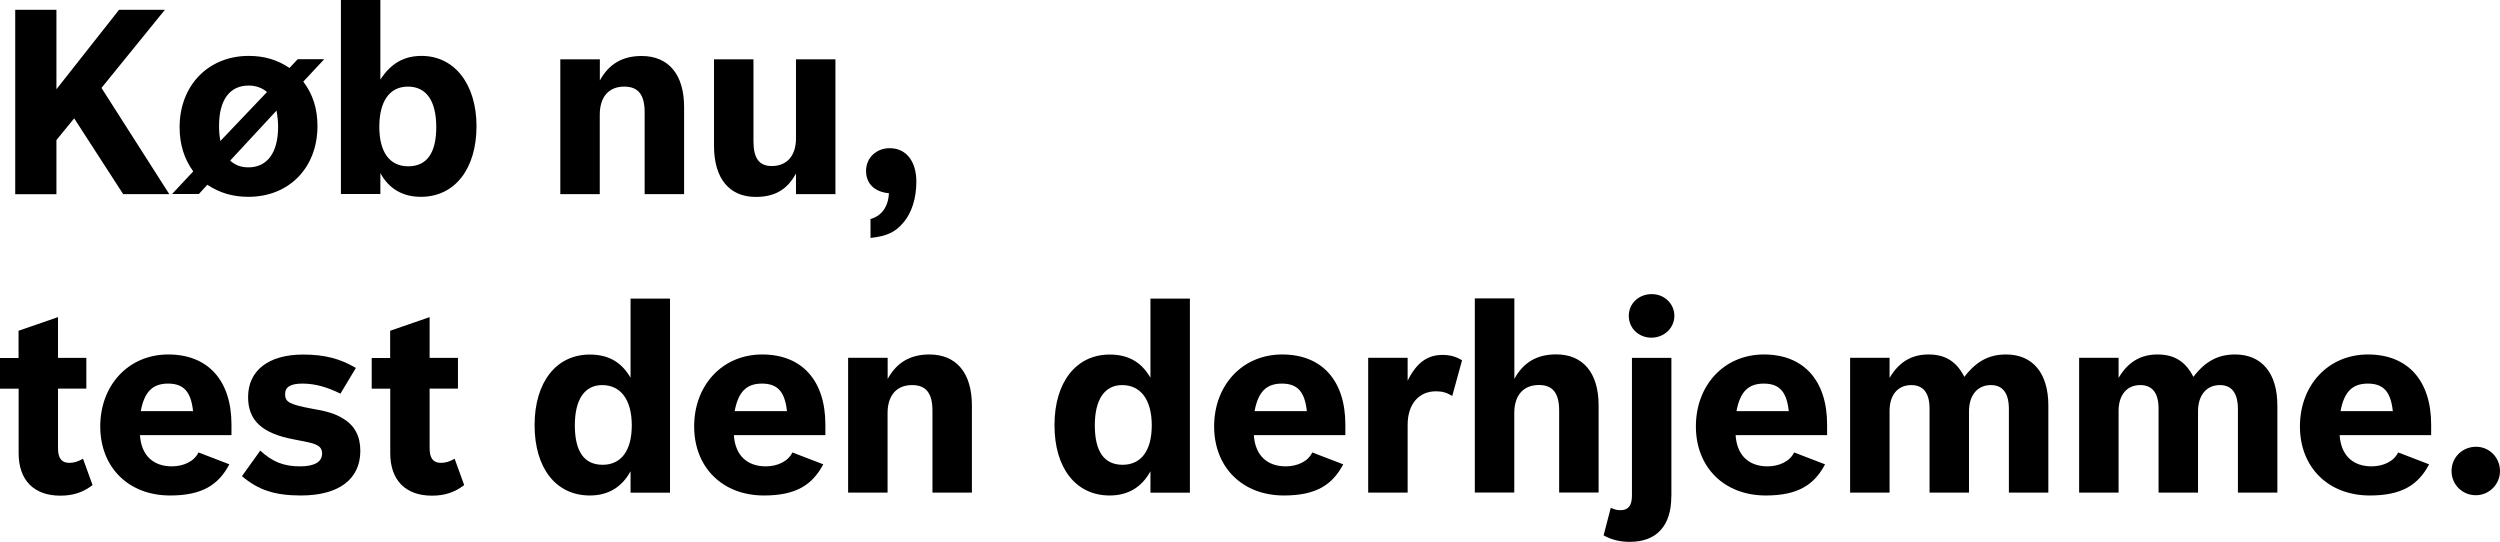
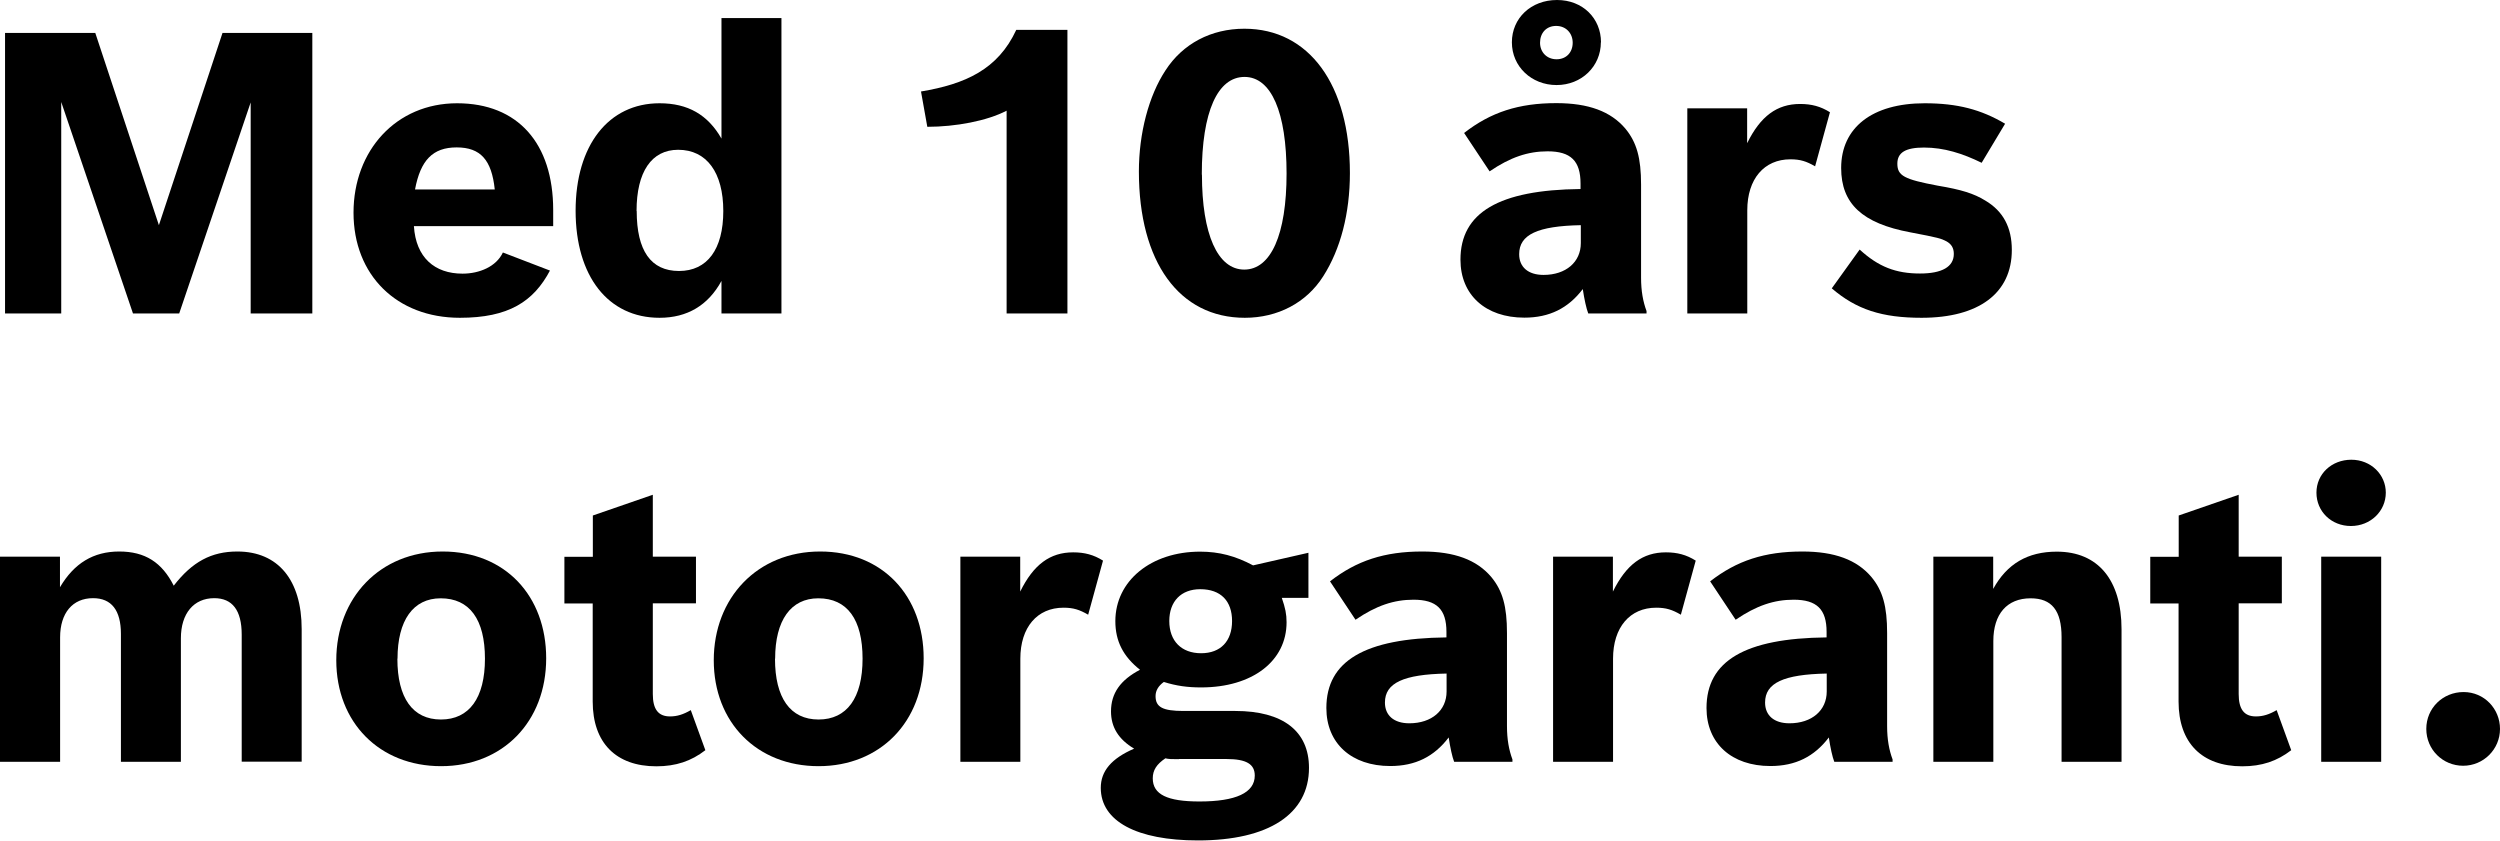
- <svg xmlns="http://www.w3.org/2000/svg" id="Lager_1" data-name="Lager 1" viewBox="0 0 285.78 61.94">
+ <svg xmlns="http://www.w3.org/2000/svg" id="Lager_1" data-name="Lager 1" viewBox="0 0 178.42 59.97">
  <g>
-     <path d="M6.45,1.12v9.08L13.61,1.12h5.24l-7.25,8.93,7.75,12.14h-5.27l-5.6-8.66-2.03,2.48v6.19H1.74V1.12h4.71Z" />
-     <path d="M22.09,19.59c-1.03-1.41-1.56-3.09-1.56-5.04,0-4.77,3.27-8.16,7.9-8.16,1.77,0,3.27.44,4.66,1.38l.94-1h3.03l-2.39,2.56c1.09,1.44,1.62,3.09,1.62,5.07,0,4.77-3.24,8.1-7.9,8.1-1.77,0-3.27-.44-4.69-1.38l-.97,1.06h-3.06l2.42-2.59ZM30.52,10.52c-.53-.47-1.27-.74-2.09-.74-2.18,0-3.39,1.65-3.39,4.6,0,.59.03,1.06.15,1.74l5.33-5.6ZM26.31,18.36c.59.53,1.24.77,2.09.77,2.15,0,3.39-1.68,3.39-4.63,0-.62-.06-1.15-.18-1.86l-5.3,5.72Z" />
-     <path d="M43.48,9.1c1.18-1.83,2.68-2.71,4.71-2.71,3.74,0,6.28,3.21,6.28,8.04s-2.45,8.07-6.36,8.07c-2.06,0-3.65-.91-4.63-2.71v2.39h-4.51V0h4.51v9.1ZM43.36,14.5c0,2.89,1.18,4.51,3.3,4.51s3.21-1.5,3.21-4.48-1.12-4.63-3.24-4.63-3.27,1.71-3.27,4.6Z" />
+     <path d="M11.34,16.07L15.88,2.35h6.41v20.02h-4.4V7.31l-5.1,15.06h-3.3L4.37,7.28v15.09H.36V2.35h6.44l4.54,13.72Z" />
+     <path d="M39.26,19.29c-1.18,2.24-2.97,3.39-6.44,3.39-4.51,0-7.59-3.05-7.59-7.5s3.05-7.81,7.39-7.81,6.86,2.86,6.86,7.62v1.15h-9.94c.14,2.24,1.48,3.39,3.47,3.39,1.2,0,2.41-.5,2.88-1.51l3.36,1.29ZM35.31,13.52c-.22-2.1-1.01-3-2.72-3s-2.58.92-2.97,3h5.68Z" />
+     <path d="M51.49,20.05c-.95,1.74-2.44,2.63-4.42,2.63-3.67,0-5.99-2.97-5.99-7.64s2.35-7.67,5.99-7.67c2.02,0,3.44.81,4.42,2.52V1.29h4.28v21.08h-4.28v-2.32ZM45.44,15.06c0,2.83,1.01,4.28,3.02,4.28s3.16-1.54,3.16-4.28-1.18-4.37-3.22-4.37c-1.9,0-2.97,1.57-2.97,4.37Z" />
  </g>
  <g>
-     <path d="M68.57,6.78v2.42c1.03-1.89,2.59-2.8,4.77-2.8,3.09,0,4.86,2.12,4.86,5.83v9.96h-4.51v-9.37c0-2-.74-2.92-2.33-2.92-1.77,0-2.8,1.18-2.8,3.21v9.08h-4.51V6.78h4.51Z" />
-     <path d="M90.99,19.83c-1,1.86-2.45,2.68-4.6,2.68-3.03,0-4.77-2.12-4.77-5.83V6.78h4.51v9.37c0,1.94.65,2.83,2.09,2.83,1.74,0,2.77-1.18,2.77-3.15V6.78h4.51v15.41h-4.51v-2.36Z" />
-   </g>
-   <path d="M99.5,25.04c1.27-.35,2.03-1.38,2.12-2.95-1.65-.15-2.62-1.09-2.62-2.56s1.15-2.59,2.71-2.59c1.86,0,3.04,1.47,3.04,3.83,0,1.89-.53,3.56-1.47,4.66-.94,1.12-1.89,1.56-3.77,1.77v-2.15Z" />
-   <g>
-     <path d="M2.12,40.9v-3.09l4.51-1.56v4.66h3.24v3.51h-3.24v6.81c0,1.15.41,1.68,1.3,1.68.53,0,1-.15,1.56-.47l1.09,3.01c-1.06.82-2.21,1.21-3.68,1.21-3.03,0-4.77-1.77-4.77-4.86v-7.37H0v-3.51h2.12Z" />
-     <path d="M26.22,53.07c-1.24,2.36-3.12,3.57-6.78,3.57-4.74,0-7.98-3.21-7.98-7.9s3.21-8.22,7.78-8.22,7.22,3.01,7.22,8.01v1.21h-10.46c.15,2.36,1.56,3.57,3.65,3.57,1.27,0,2.53-.53,3.04-1.59l3.54,1.36ZM22.07,47c-.24-2.21-1.06-3.15-2.86-3.15s-2.71.97-3.12,3.15h5.98Z" />
+     <path d="M76.18,2.13v20.24h-4.34V7.9c-1.4.73-3.64,1.15-5.66,1.15l-.45-2.52c3.16-.53,5.49-1.57,6.8-4.4h3.64Z" />
+     <path d="M96.34,12.35c0,2.88-.67,5.43-1.9,7.36-1.2,1.9-3.25,2.97-5.6,2.97-4.68,0-7.56-3.98-7.56-10.44,0-2.72.7-5.4,1.9-7.22,1.23-1.9,3.25-2.97,5.63-2.97,4.62,0,7.53,4,7.53,10.3ZM85.78,12.46c0,4.26,1.12,6.78,3.02,6.78s3.02-2.49,3.02-6.86-1.09-6.89-3-6.89-3.05,2.46-3.05,6.97Z" />
  </g>
  <g>
-     <path d="M38.92,45c-1.44-.71-2.83-1.15-4.33-1.15-1.38,0-2,.38-2,1.21,0,.91.53,1.18,3.03,1.65,1.77.29,2.71.59,3.57,1.12,1.36.8,2,2.03,2,3.71,0,3.24-2.47,5.1-6.78,5.1-2.98,0-4.89-.62-6.75-2.21l2.09-2.92c1.41,1.3,2.71,1.8,4.54,1.8,1.65,0,2.53-.5,2.53-1.47,0-.44-.18-.74-.56-.94-.41-.21-.56-.27-2.71-.68-3.59-.68-5.19-2.15-5.19-4.83,0-3.03,2.33-4.86,6.28-4.86,2.48,0,4.24.47,6.04,1.53l-1.77,2.95Z" />
-     <path d="M44.6,40.9v-3.09l4.51-1.56v4.66h3.24v3.51h-3.24v6.81c0,1.15.41,1.68,1.3,1.68.53,0,1-.15,1.56-.47l1.09,3.01c-1.06.82-2.21,1.21-3.68,1.21-3.03,0-4.77-1.77-4.77-4.86v-7.37h-2.12v-3.51h2.12Z" />
+     <path d="M113.35,22.37c-.14-.36-.28-1.01-.39-1.74-1.04,1.37-2.38,2.04-4.17,2.04-2.77,0-4.56-1.62-4.56-4.14,0-3.36,2.74-4.98,8.57-5.04v-.39c0-1.62-.7-2.3-2.35-2.3-1.4,0-2.66.42-4.14,1.43l-1.82-2.74c1.9-1.48,3.89-2.13,6.58-2.13,2.3,0,3.89.59,4.93,1.82.81.98,1.12,2.1,1.12,4v6.64c0,.95.14,1.71.39,2.38v.17h-4.14ZM114.25,3.02c0,1.71-1.37,3.05-3.16,3.05s-3.19-1.32-3.19-3.05,1.37-3.02,3.22-3.02,3.14,1.32,3.14,3.02ZM112.82,16.07c-3.08.06-4.4.67-4.4,2.07,0,.92.64,1.48,1.74,1.48,1.6,0,2.66-.92,2.66-2.27v-1.29ZM109.91,3.05c0,.67.48,1.18,1.18,1.18s1.15-.5,1.15-1.18-.48-1.2-1.18-1.2-1.15.5-1.15,1.2Z" />
+     <path d="M124.69,7.73v2.49c.95-1.93,2.13-2.8,3.78-2.8.81,0,1.46.17,2.13.59l-1.06,3.86c-.62-.36-1.06-.5-1.76-.5-1.88,0-3.08,1.4-3.08,3.64v7.36h-4.28V7.73h4.28Z" />
+   </g>
+   <path d="M141.43,11.62c-1.37-.67-2.69-1.09-4.12-1.09-1.32,0-1.9.36-1.9,1.15,0,.87.5,1.12,2.88,1.57,1.68.28,2.58.56,3.39,1.06,1.29.76,1.9,1.93,1.9,3.53,0,3.08-2.35,4.84-6.44,4.84-2.83,0-4.65-.59-6.41-2.1l1.99-2.77c1.34,1.23,2.58,1.71,4.31,1.71,1.57,0,2.41-.48,2.41-1.4,0-.42-.17-.7-.53-.9-.39-.2-.53-.25-2.58-.64-3.42-.64-4.93-2.04-4.93-4.59,0-2.88,2.21-4.62,5.96-4.62,2.35,0,4.03.45,5.74,1.46l-1.68,2.8Z" />
+   <g>
+     <path d="M4.28,41.91c1.01-1.71,2.38-2.55,4.23-2.55s3.05.78,3.89,2.44c1.32-1.71,2.69-2.44,4.54-2.44,2.91,0,4.59,2.04,4.59,5.54v9.46h-4.28v-9.07c0-1.74-.67-2.6-1.96-2.6-1.46,0-2.38,1.09-2.38,2.86v8.82h-4.28v-9.13c0-1.68-.67-2.55-1.99-2.55-1.46,0-2.35,1.06-2.35,2.8v8.88H0v-14.64h4.28v2.18Z" />
+     <path d="M38.98,46.98c0,4.54-3.11,7.7-7.5,7.7s-7.48-3.11-7.48-7.56,3.11-7.76,7.59-7.76,7.39,3.19,7.39,7.62ZM28.36,47.01c0,2.8,1.09,4.34,3.11,4.34s3.14-1.54,3.14-4.34-1.09-4.31-3.16-4.31c-1.96,0-3.08,1.57-3.08,4.31Z" />
+     <path d="M42.31,39.73v-2.94l4.28-1.48v4.42h3.08v3.33h-3.08v6.47c0,1.09.39,1.6,1.23,1.6.5,0,.95-.14,1.48-.45l1.04,2.86c-1.01.78-2.1,1.15-3.5,1.15-2.88,0-4.54-1.68-4.54-4.62v-7h-2.02v-3.33h2.02Z" />
  </g>
  <g>
-     <path d="M72.08,53.87c-1,1.83-2.56,2.77-4.66,2.77-3.86,0-6.31-3.12-6.31-8.04s2.48-8.07,6.31-8.07c2.12,0,3.62.85,4.66,2.65v-9.05h4.51v22.19h-4.51v-2.45ZM65.71,48.62c0,2.98,1.06,4.51,3.18,4.51s3.33-1.62,3.33-4.51-1.24-4.6-3.39-4.6c-2,0-3.12,1.65-3.12,4.6Z" />
-     <path d="M94.11,53.07c-1.24,2.36-3.12,3.57-6.78,3.57-4.74,0-7.98-3.21-7.98-7.9s3.21-8.22,7.78-8.22,7.22,3.01,7.22,8.01v1.21h-10.46c.15,2.36,1.56,3.57,3.65,3.57,1.27,0,2.53-.53,3.04-1.59l3.54,1.36ZM89.96,47c-.24-2.21-1.06-3.15-2.86-3.15s-2.71.97-3.12,3.15h5.98Z" />
-     <path d="M101.47,40.9v2.42c1.03-1.89,2.59-2.8,4.77-2.8,3.09,0,4.86,2.12,4.86,5.83v9.96h-4.51v-9.37c0-2-.74-2.92-2.33-2.92-1.77,0-2.8,1.18-2.8,3.21v9.08h-4.51v-15.41h4.51Z" />
+     <path d="M65.92,46.98c0,4.54-3.11,7.7-7.5,7.7s-7.48-3.11-7.48-7.56,3.11-7.76,7.59-7.76,7.39,3.19,7.39,7.62ZM55.31,47.01c0,2.8,1.09,4.34,3.11,4.34s3.14-1.54,3.14-4.34-1.09-4.31-3.16-4.31c-1.96,0-3.08,1.57-3.08,4.31Z" />
+     <path d="M72.81,39.73v2.49c.95-1.93,2.13-2.8,3.78-2.8.81,0,1.46.17,2.13.59l-1.06,3.86c-.62-.36-1.06-.5-1.76-.5-1.88,0-3.08,1.4-3.08,3.64v7.36h-4.28v-14.64h4.28Z" />
+     <path d="M91.48,42.67c.25.73.34,1.15.34,1.74,0,2.77-2.44,4.65-6.1,4.65-.98,0-1.76-.11-2.66-.39-.39.28-.59.62-.59,1.01,0,.78.5,1.06,1.99,1.06h3.7c3.39,0,5.26,1.43,5.26,4.06,0,3.3-2.88,5.18-7.92,5.18-4.37,0-6.94-1.37-6.94-3.75,0-1.2.76-2.1,2.38-2.8-1.12-.67-1.65-1.54-1.65-2.66,0-1.29.67-2.24,2.07-2.97-1.2-.95-1.76-2.04-1.76-3.47,0-2.88,2.55-4.96,6.05-4.96,1.37,0,2.52.31,3.78.98l3.95-.9v3.22h-1.88ZM84.15,54.18c-.53,0-.73,0-.98-.06-.62.42-.9.84-.9,1.43,0,1.15,1.04,1.65,3.33,1.65,2.6,0,3.95-.62,3.95-1.85,0-.81-.59-1.18-2.02-1.18h-3.39ZM83.45,44.32c0,1.43.87,2.3,2.27,2.3s2.21-.87,2.21-2.3-.81-2.27-2.27-2.27c-1.37,0-2.21.87-2.21,2.27Z" />
+     <path d="M103.78,54.37c-.14-.36-.28-1.01-.39-1.74-1.04,1.37-2.38,2.04-4.17,2.04-2.77,0-4.56-1.62-4.56-4.14,0-3.36,2.74-4.98,8.57-5.04v-.39c0-1.62-.7-2.3-2.35-2.3-1.4,0-2.66.42-4.14,1.43l-1.82-2.74c1.9-1.48,3.89-2.13,6.58-2.13,2.3,0,3.89.59,4.93,1.82.81.98,1.12,2.1,1.12,4v6.64c0,.95.14,1.71.39,2.38v.17h-4.14ZM103.24,48.07c-3.08.06-4.4.67-4.4,2.07,0,.92.64,1.48,1.74,1.48,1.6,0,2.66-.92,2.66-2.27v-1.29Z" />
+     <path d="M115.11,39.73v2.49c.95-1.93,2.13-2.8,3.78-2.8.81,0,1.46.17,2.13.59l-1.06,3.86c-.62-.36-1.06-.5-1.76-.5-1.88,0-3.08,1.4-3.08,3.64v7.36h-4.28v-14.64h4.28Z" />
  </g>
  <g>
-     <path d="M131.51,53.87c-1,1.83-2.56,2.77-4.66,2.77-3.86,0-6.31-3.12-6.31-8.04s2.48-8.07,6.31-8.07c2.12,0,3.62.85,4.66,2.65v-9.05h4.51v22.19h-4.51v-2.45ZM125.15,48.62c0,2.98,1.06,4.51,3.18,4.51s3.33-1.62,3.33-4.51-1.24-4.6-3.39-4.6c-2,0-3.12,1.65-3.12,4.6Z" />
-     <path d="M153.55,53.07c-1.24,2.36-3.12,3.57-6.78,3.57-4.74,0-7.98-3.21-7.98-7.9s3.21-8.22,7.78-8.22,7.22,3.01,7.22,8.01v1.21h-10.46c.15,2.36,1.56,3.57,3.65,3.57,1.27,0,2.53-.53,3.03-1.59l3.54,1.36ZM149.39,47c-.24-2.21-1.06-3.15-2.86-3.15s-2.71.97-3.12,3.15h5.98Z" />
-     <path d="M160.91,40.9v2.62c1-2.03,2.24-2.95,3.98-2.95.85,0,1.53.18,2.24.62l-1.12,4.07c-.65-.38-1.12-.53-1.86-.53-1.97,0-3.24,1.47-3.24,3.83v7.75h-4.51v-15.41h4.51Z" />
-     <path d="M173.11,34.12v9.19c1.03-1.89,2.59-2.8,4.77-2.8,3.09,0,4.86,2.12,4.86,5.83v9.96h-4.51v-9.37c0-2-.74-2.92-2.3-2.92-1.8,0-2.83,1.18-2.83,3.21v9.08h-4.51v-22.19h4.51Z" />
-     <path d="M191.05,56.75c0,3.36-1.68,5.19-4.74,5.19-1.15,0-2.09-.24-3-.74l.82-3.15c.47.21.74.27,1.09.27.91,0,1.33-.5,1.33-1.68v-15.73h4.51v15.85ZM191.4,36.1c0,1.38-1.15,2.5-2.62,2.5s-2.59-1.09-2.59-2.5,1.15-2.48,2.62-2.48,2.59,1.12,2.59,2.48Z" />
-     <path d="M208.63,53.07c-1.24,2.36-3.12,3.57-6.78,3.57-4.74,0-7.99-3.21-7.99-7.9s3.21-8.22,7.78-8.22,7.22,3.01,7.22,8.01v1.21h-10.46c.15,2.36,1.56,3.57,3.65,3.57,1.27,0,2.53-.53,3.04-1.59l3.54,1.36ZM204.48,47c-.24-2.21-1.06-3.15-2.86-3.15s-2.71.97-3.12,3.15h5.98Z" />
-     <path d="M216,43.2c1.06-1.8,2.5-2.68,4.45-2.68s3.21.82,4.1,2.56c1.38-1.8,2.83-2.56,4.77-2.56,3.06,0,4.83,2.15,4.83,5.83v9.96h-4.51v-9.55c0-1.83-.71-2.74-2.06-2.74-1.53,0-2.5,1.15-2.5,3.01v9.28h-4.51v-9.61c0-1.77-.71-2.68-2.09-2.68-1.53,0-2.48,1.12-2.48,2.95v9.34h-4.51v-15.41h4.51v2.3Z" />
-     <path d="M242.18,43.2c1.06-1.8,2.5-2.68,4.45-2.68s3.21.82,4.1,2.56c1.38-1.8,2.83-2.56,4.77-2.56,3.06,0,4.83,2.15,4.83,5.83v9.96h-4.51v-9.55c0-1.83-.71-2.74-2.06-2.74-1.53,0-2.5,1.15-2.5,3.01v9.28h-4.51v-9.61c0-1.77-.71-2.68-2.09-2.68-1.53,0-2.48,1.12-2.48,2.95v9.34h-4.51v-15.41h4.51v2.3Z" />
-     <path d="M277.68,53.07c-1.24,2.36-3.12,3.57-6.78,3.57-4.74,0-7.99-3.21-7.99-7.9s3.21-8.22,7.78-8.22,7.22,3.01,7.22,8.01v1.21h-10.46c.15,2.36,1.56,3.57,3.65,3.57,1.27,0,2.53-.53,3.04-1.59l3.54,1.36ZM273.53,47c-.24-2.21-1.06-3.15-2.86-3.15s-2.71.97-3.12,3.15h5.98Z" />
+     <path d="M130.91,54.37c-.14-.36-.28-1.01-.39-1.74-1.04,1.37-2.38,2.04-4.17,2.04-2.77,0-4.56-1.62-4.56-4.14,0-3.36,2.74-4.98,8.57-5.04v-.39c0-1.62-.7-2.3-2.35-2.3-1.4,0-2.66.42-4.14,1.43l-1.82-2.74c1.9-1.48,3.89-2.13,6.58-2.13,2.3,0,3.89.59,4.93,1.82.81.98,1.12,2.1,1.12,4v6.64c0,.95.14,1.71.39,2.38v.17h-4.14ZM130.37,48.07c-3.08.06-4.4.67-4.4,2.07,0,.92.64,1.48,1.74,1.48,1.6,0,2.66-.92,2.66-2.27v-1.29Z" />
+     <path d="M142.25,39.73v2.3c.98-1.79,2.46-2.66,4.54-2.66,2.94,0,4.62,2.02,4.62,5.54v9.46h-4.28v-8.9c0-1.9-.7-2.77-2.21-2.77-1.68,0-2.66,1.12-2.66,3.05v8.62h-4.28v-14.64h4.28Z" />
+     <path d="M155.49,39.73v-2.94l4.28-1.48v4.42h3.08v3.33h-3.08v6.47c0,1.09.39,1.6,1.23,1.6.5,0,.95-.14,1.48-.45l1.04,2.86c-1.01.78-2.1,1.15-3.5,1.15-2.88,0-4.54-1.68-4.54-4.62v-7h-2.02v-3.33h2.02Z" />
+     <path d="M170.27,35.16c0,1.32-1.09,2.38-2.49,2.38s-2.46-1.04-2.46-2.38,1.09-2.35,2.49-2.35,2.46,1.06,2.46,2.35ZM169.94,39.73v14.64h-4.28v-14.64h4.28Z" />
+     <path d="M178.42,52.02c0,1.46-1.18,2.63-2.63,2.63s-2.63-1.15-2.63-2.63,1.18-2.63,2.66-2.63,2.6,1.2,2.6,2.63Z" />
  </g>
-   <path d="M285.78,53.84c0,1.53-1.24,2.77-2.77,2.77s-2.77-1.21-2.77-2.77,1.24-2.77,2.8-2.77,2.74,1.27,2.74,2.77Z" />
</svg>
